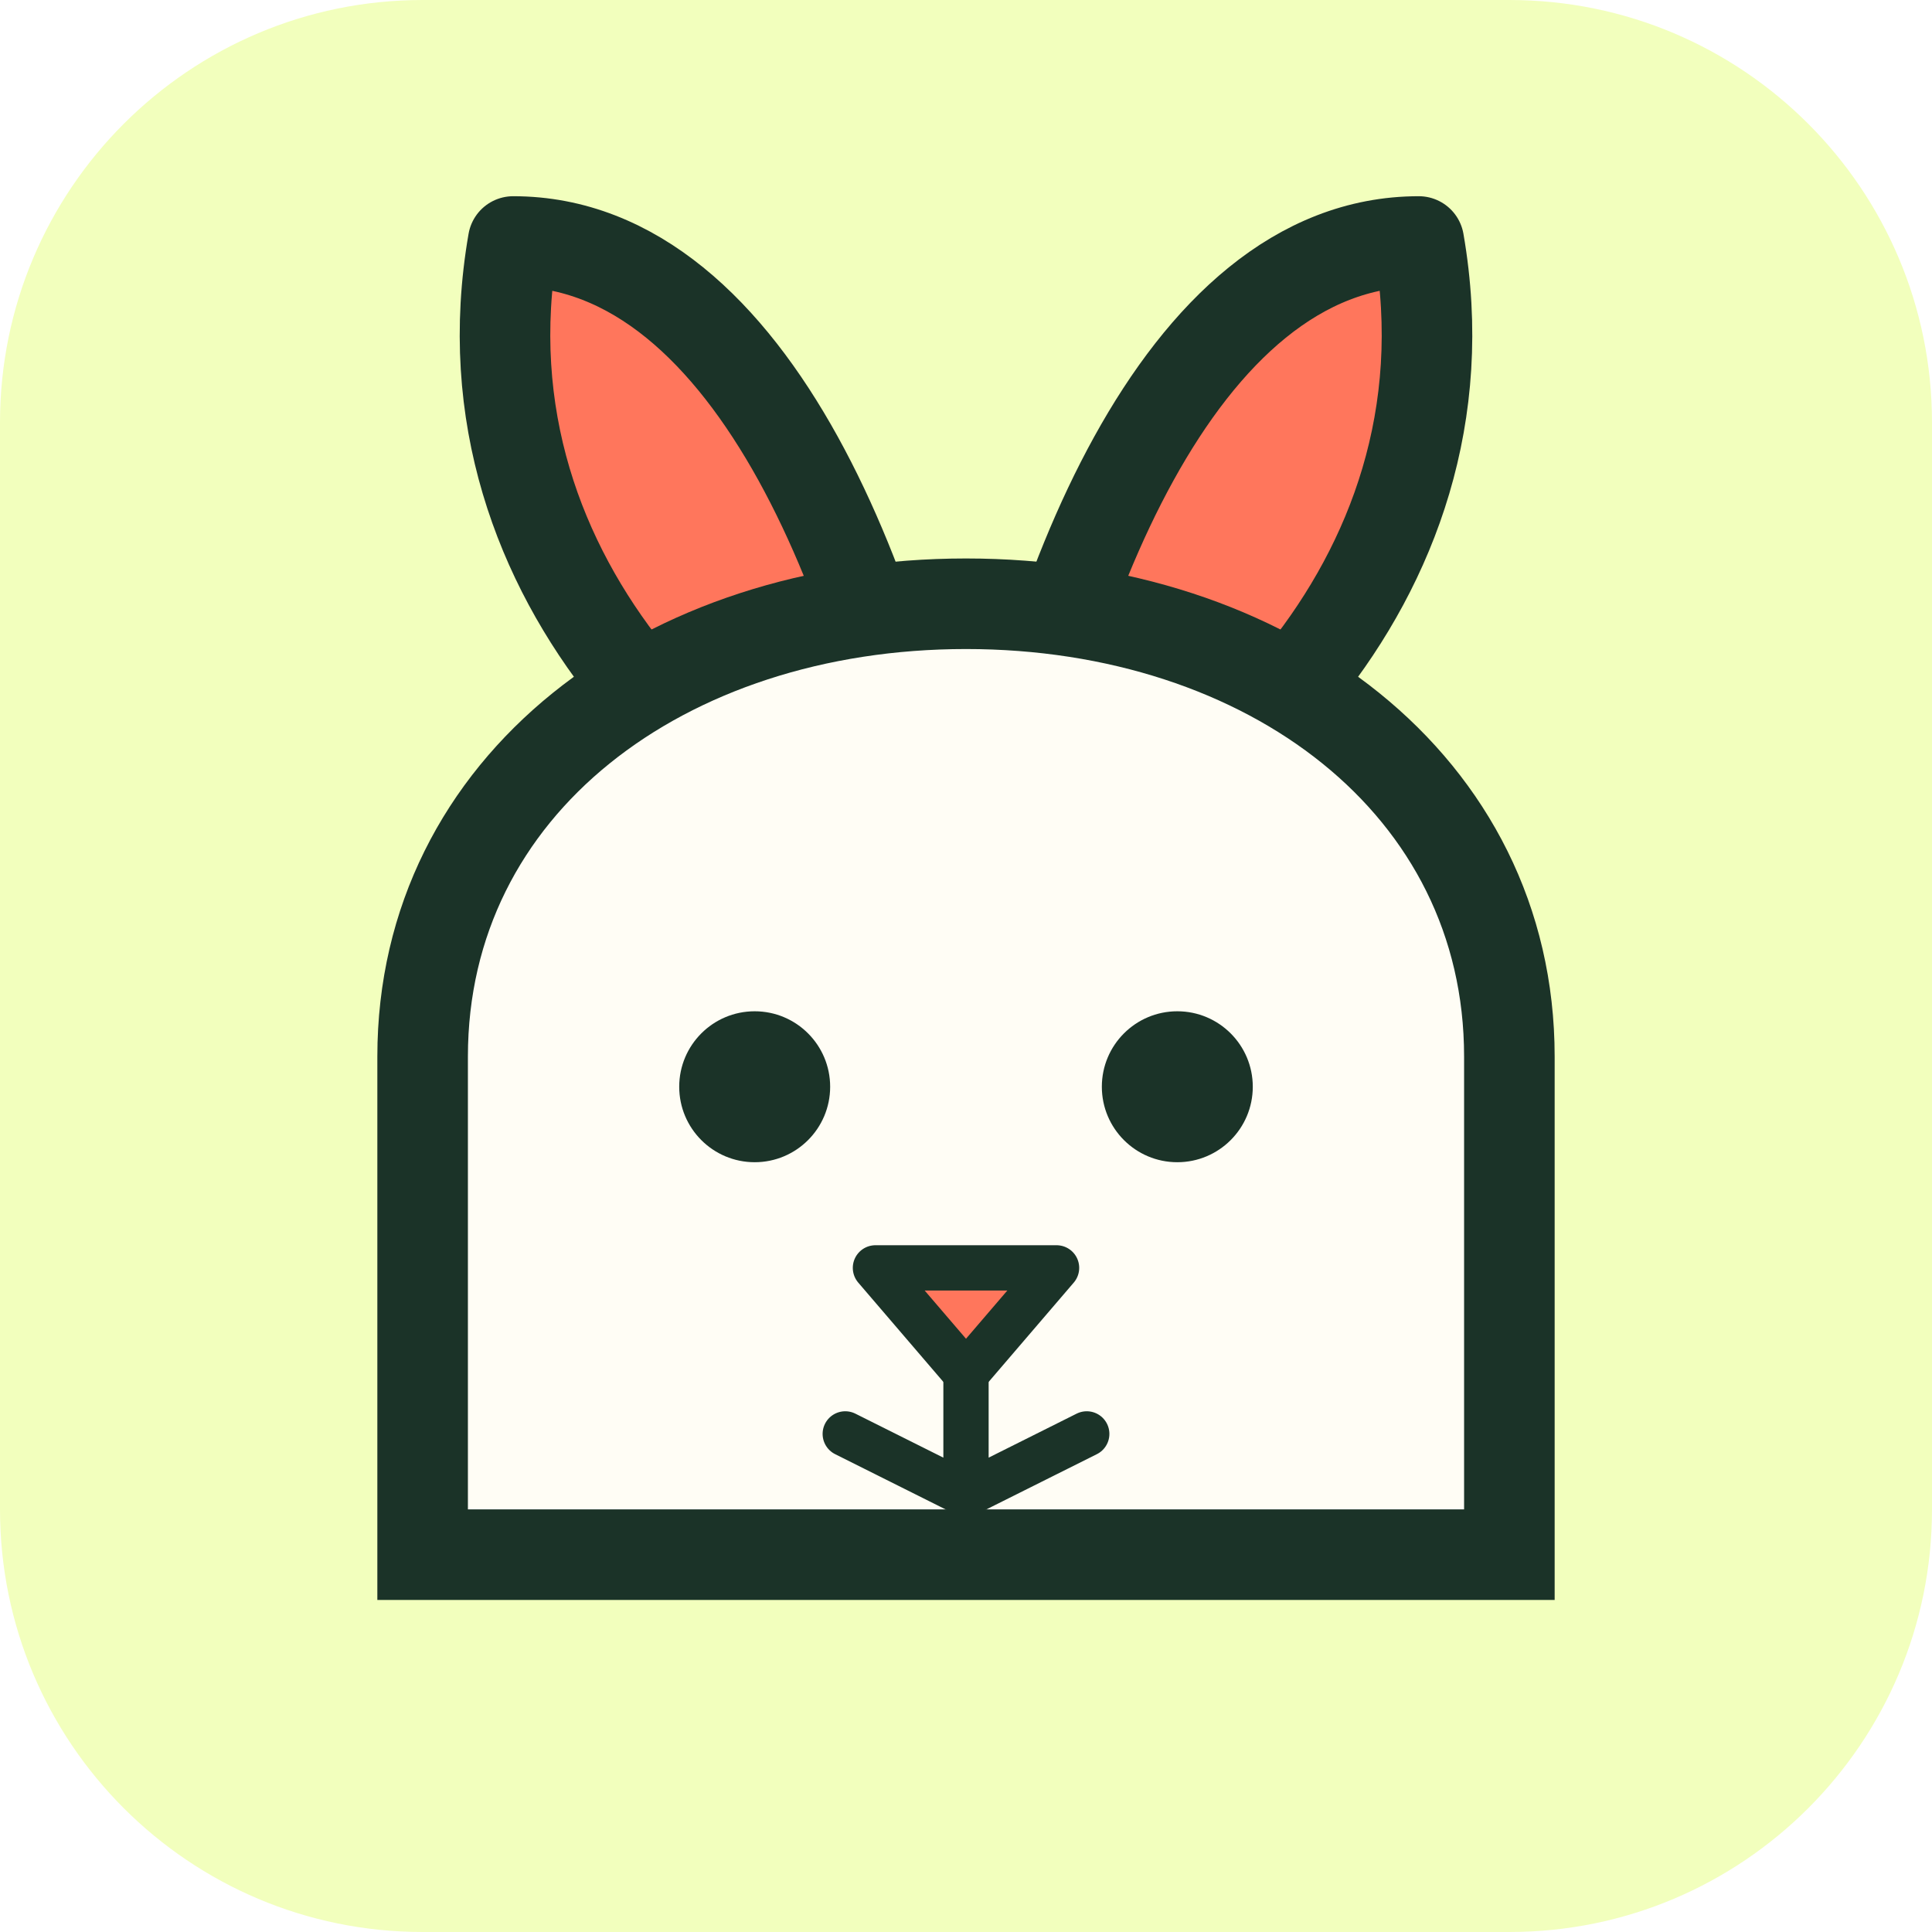
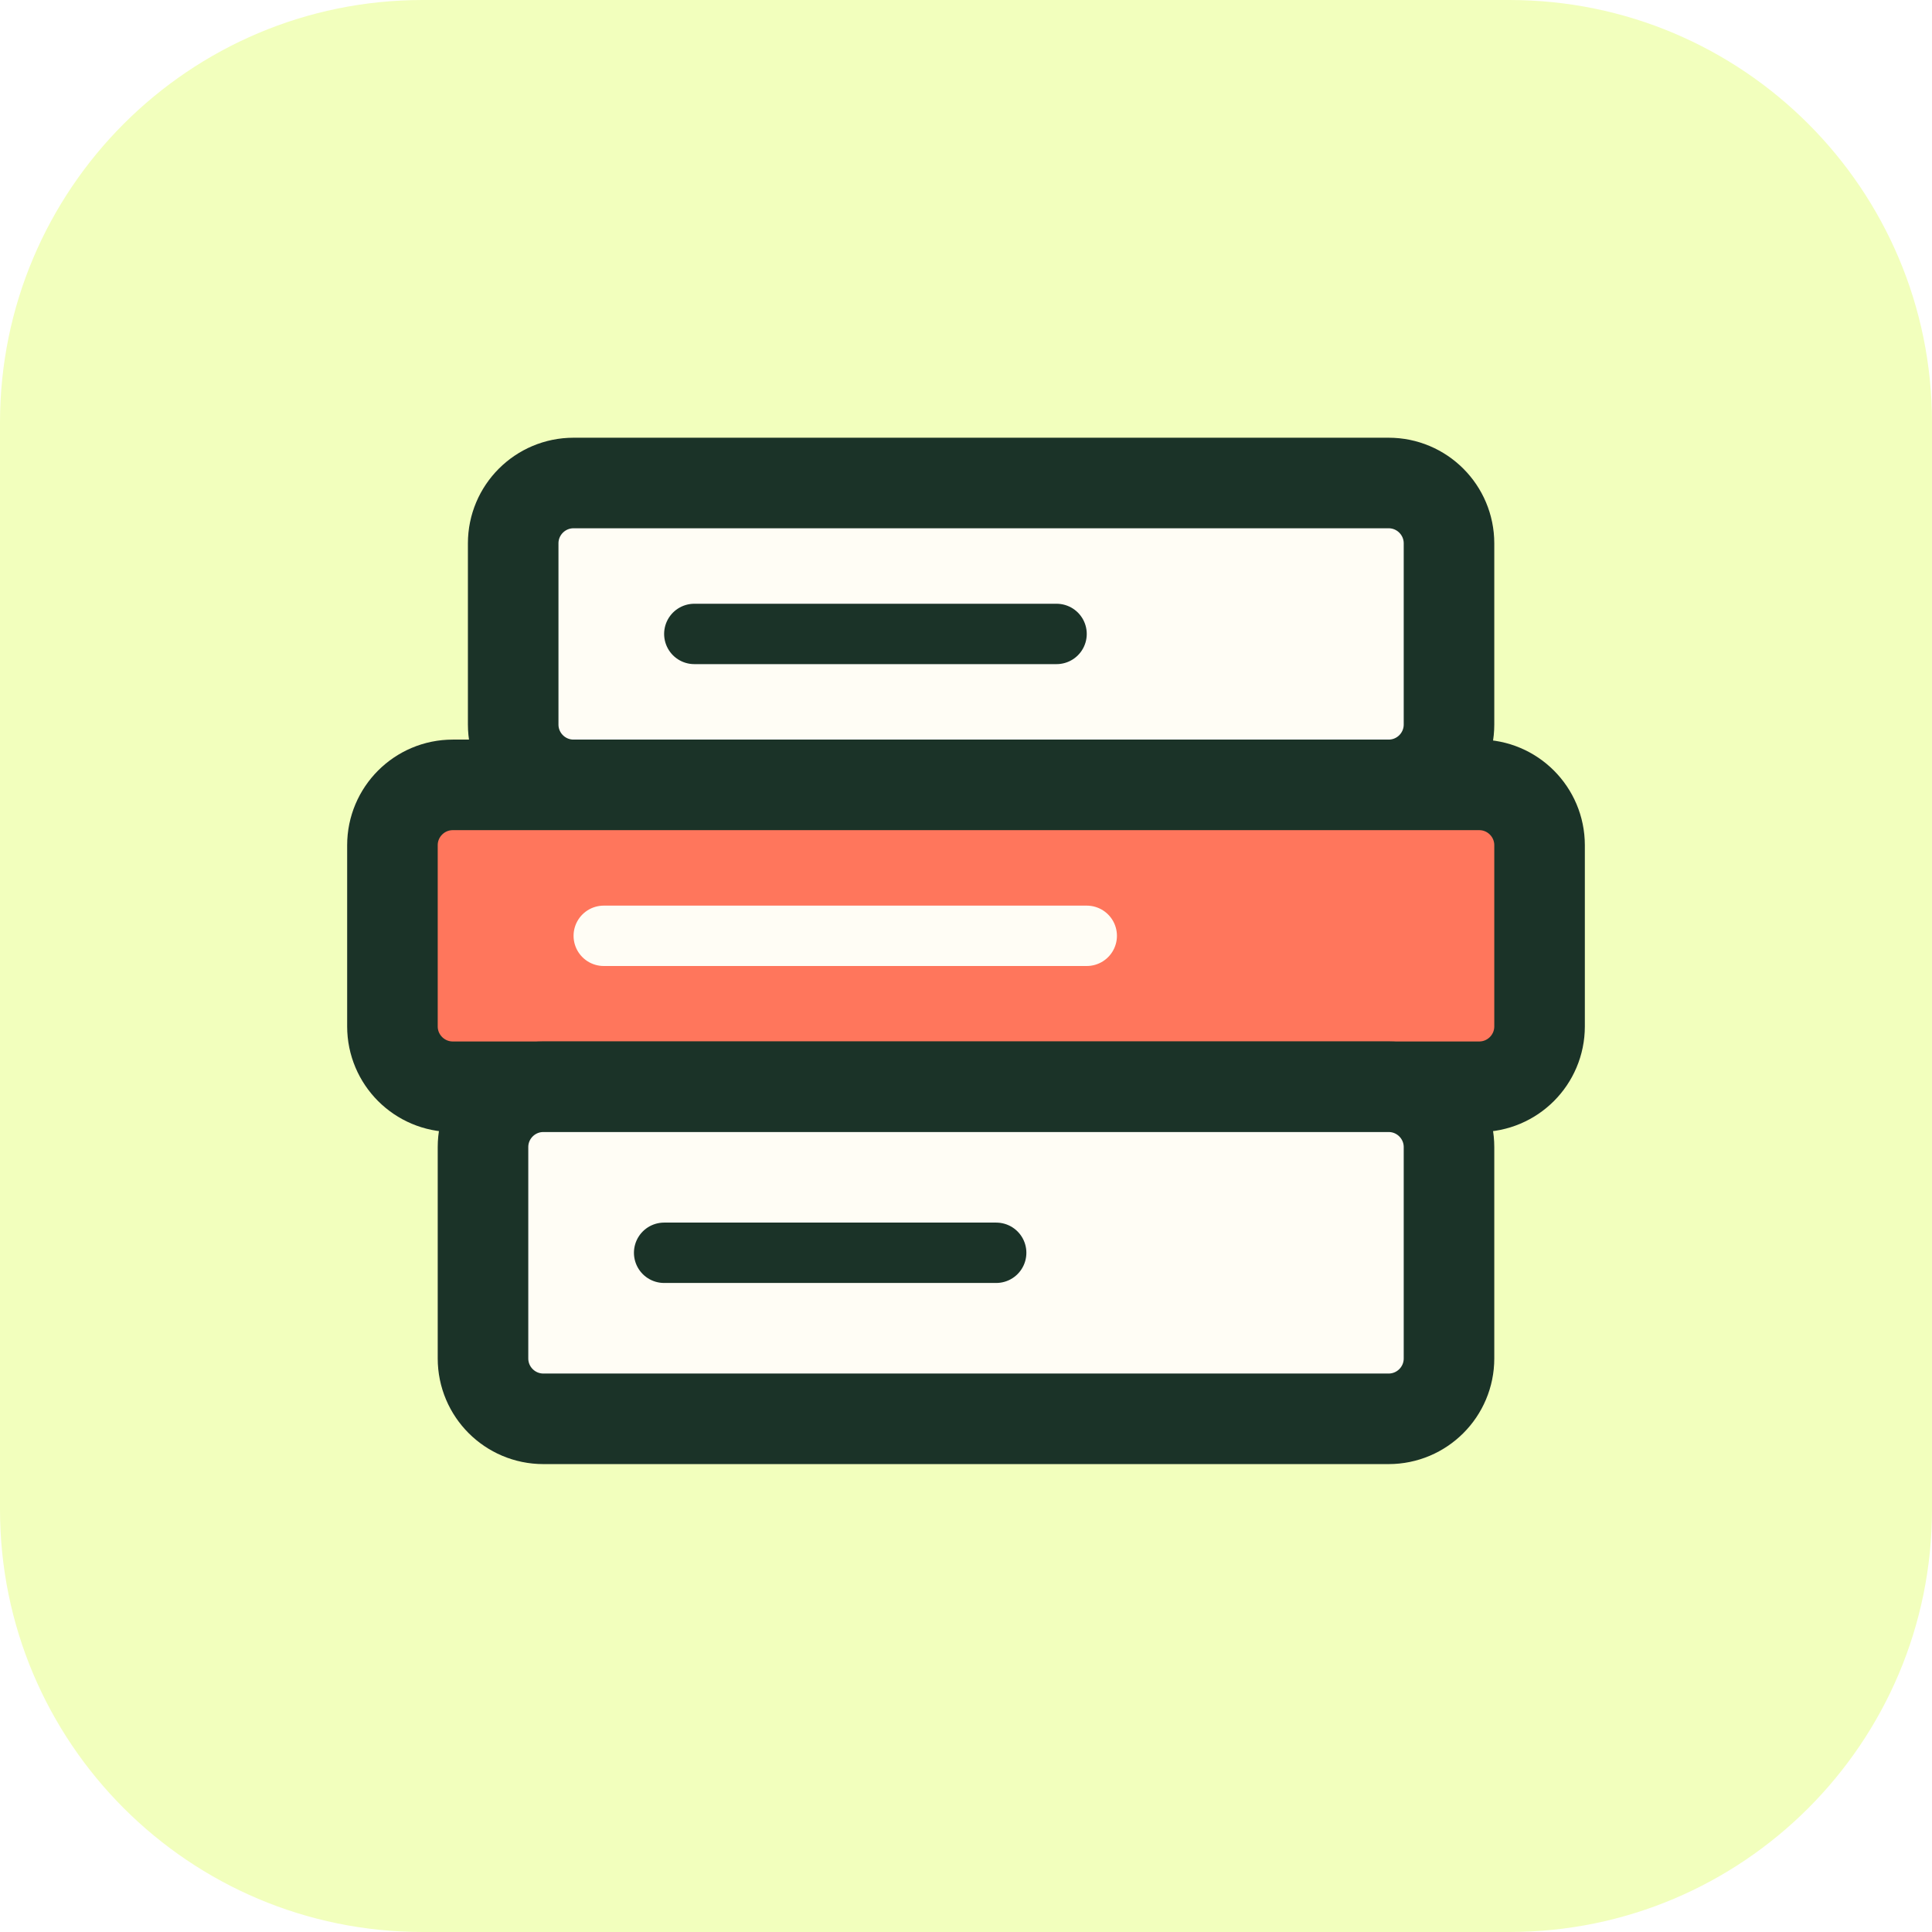
<svg xmlns="http://www.w3.org/2000/svg" viewBox="0 0 128 128" role="img" aria-label="">
  <rect width="128" height="128" rx="28" fill="#f2ffbd" />
-   <path d="M34 16c16 0 25 24 28 43-13-4-32-20-28-43Zm60 0c-16 0-25 24-28 43 13-4 32-20 28-43Z" fill="#ff765c" stroke="#1b3328" stroke-width="6" stroke-linejoin="round" />
-   <path d="M28 70c0-18 16-30 36-30s36 12 36 30v33H28V70Z" fill="#fffdf5" stroke="#1b3328" stroke-width="6" />
-   <circle cx="50" cy="72" r="5" fill="#1b3328" />
-   <circle cx="78" cy="72" r="5" fill="#1b3328" />
-   <path d="M58 84h12l-6 7-6-7Z" fill="#ff765c" stroke="#1b3328" stroke-width="3" stroke-linejoin="round" />
-   <path d="M64 91v8m0 0-8-4m8 4 8-4" fill="none" stroke="#1b3328" stroke-width="3" stroke-linecap="round" />
+   <rect x="34" y="32" width="62" height="20" rx="4" fill="#fffdf5" stroke="#1b3328" stroke-width="6" stroke-linejoin="round" />
+   <rect x="26" y="52" width="76" height="20" rx="4" fill="#ff765c" stroke="#1b3328" stroke-width="6" stroke-linejoin="round" />
+   <rect x="32" y="72" width="64" height="22" rx="4" fill="#fffdf5" stroke="#1b3328" stroke-width="6" stroke-linejoin="round" />
+   <path d="M46 42h24" fill="none" stroke="#1b3328" stroke-width="4" stroke-linecap="round" />
+   <path d="M40 62h32" fill="none" stroke="#fffdf5" stroke-width="4" stroke-linecap="round" />
+   <path d="M44 83h22" fill="none" stroke="#1b3328" stroke-width="4" stroke-linecap="round" />
</svg>
